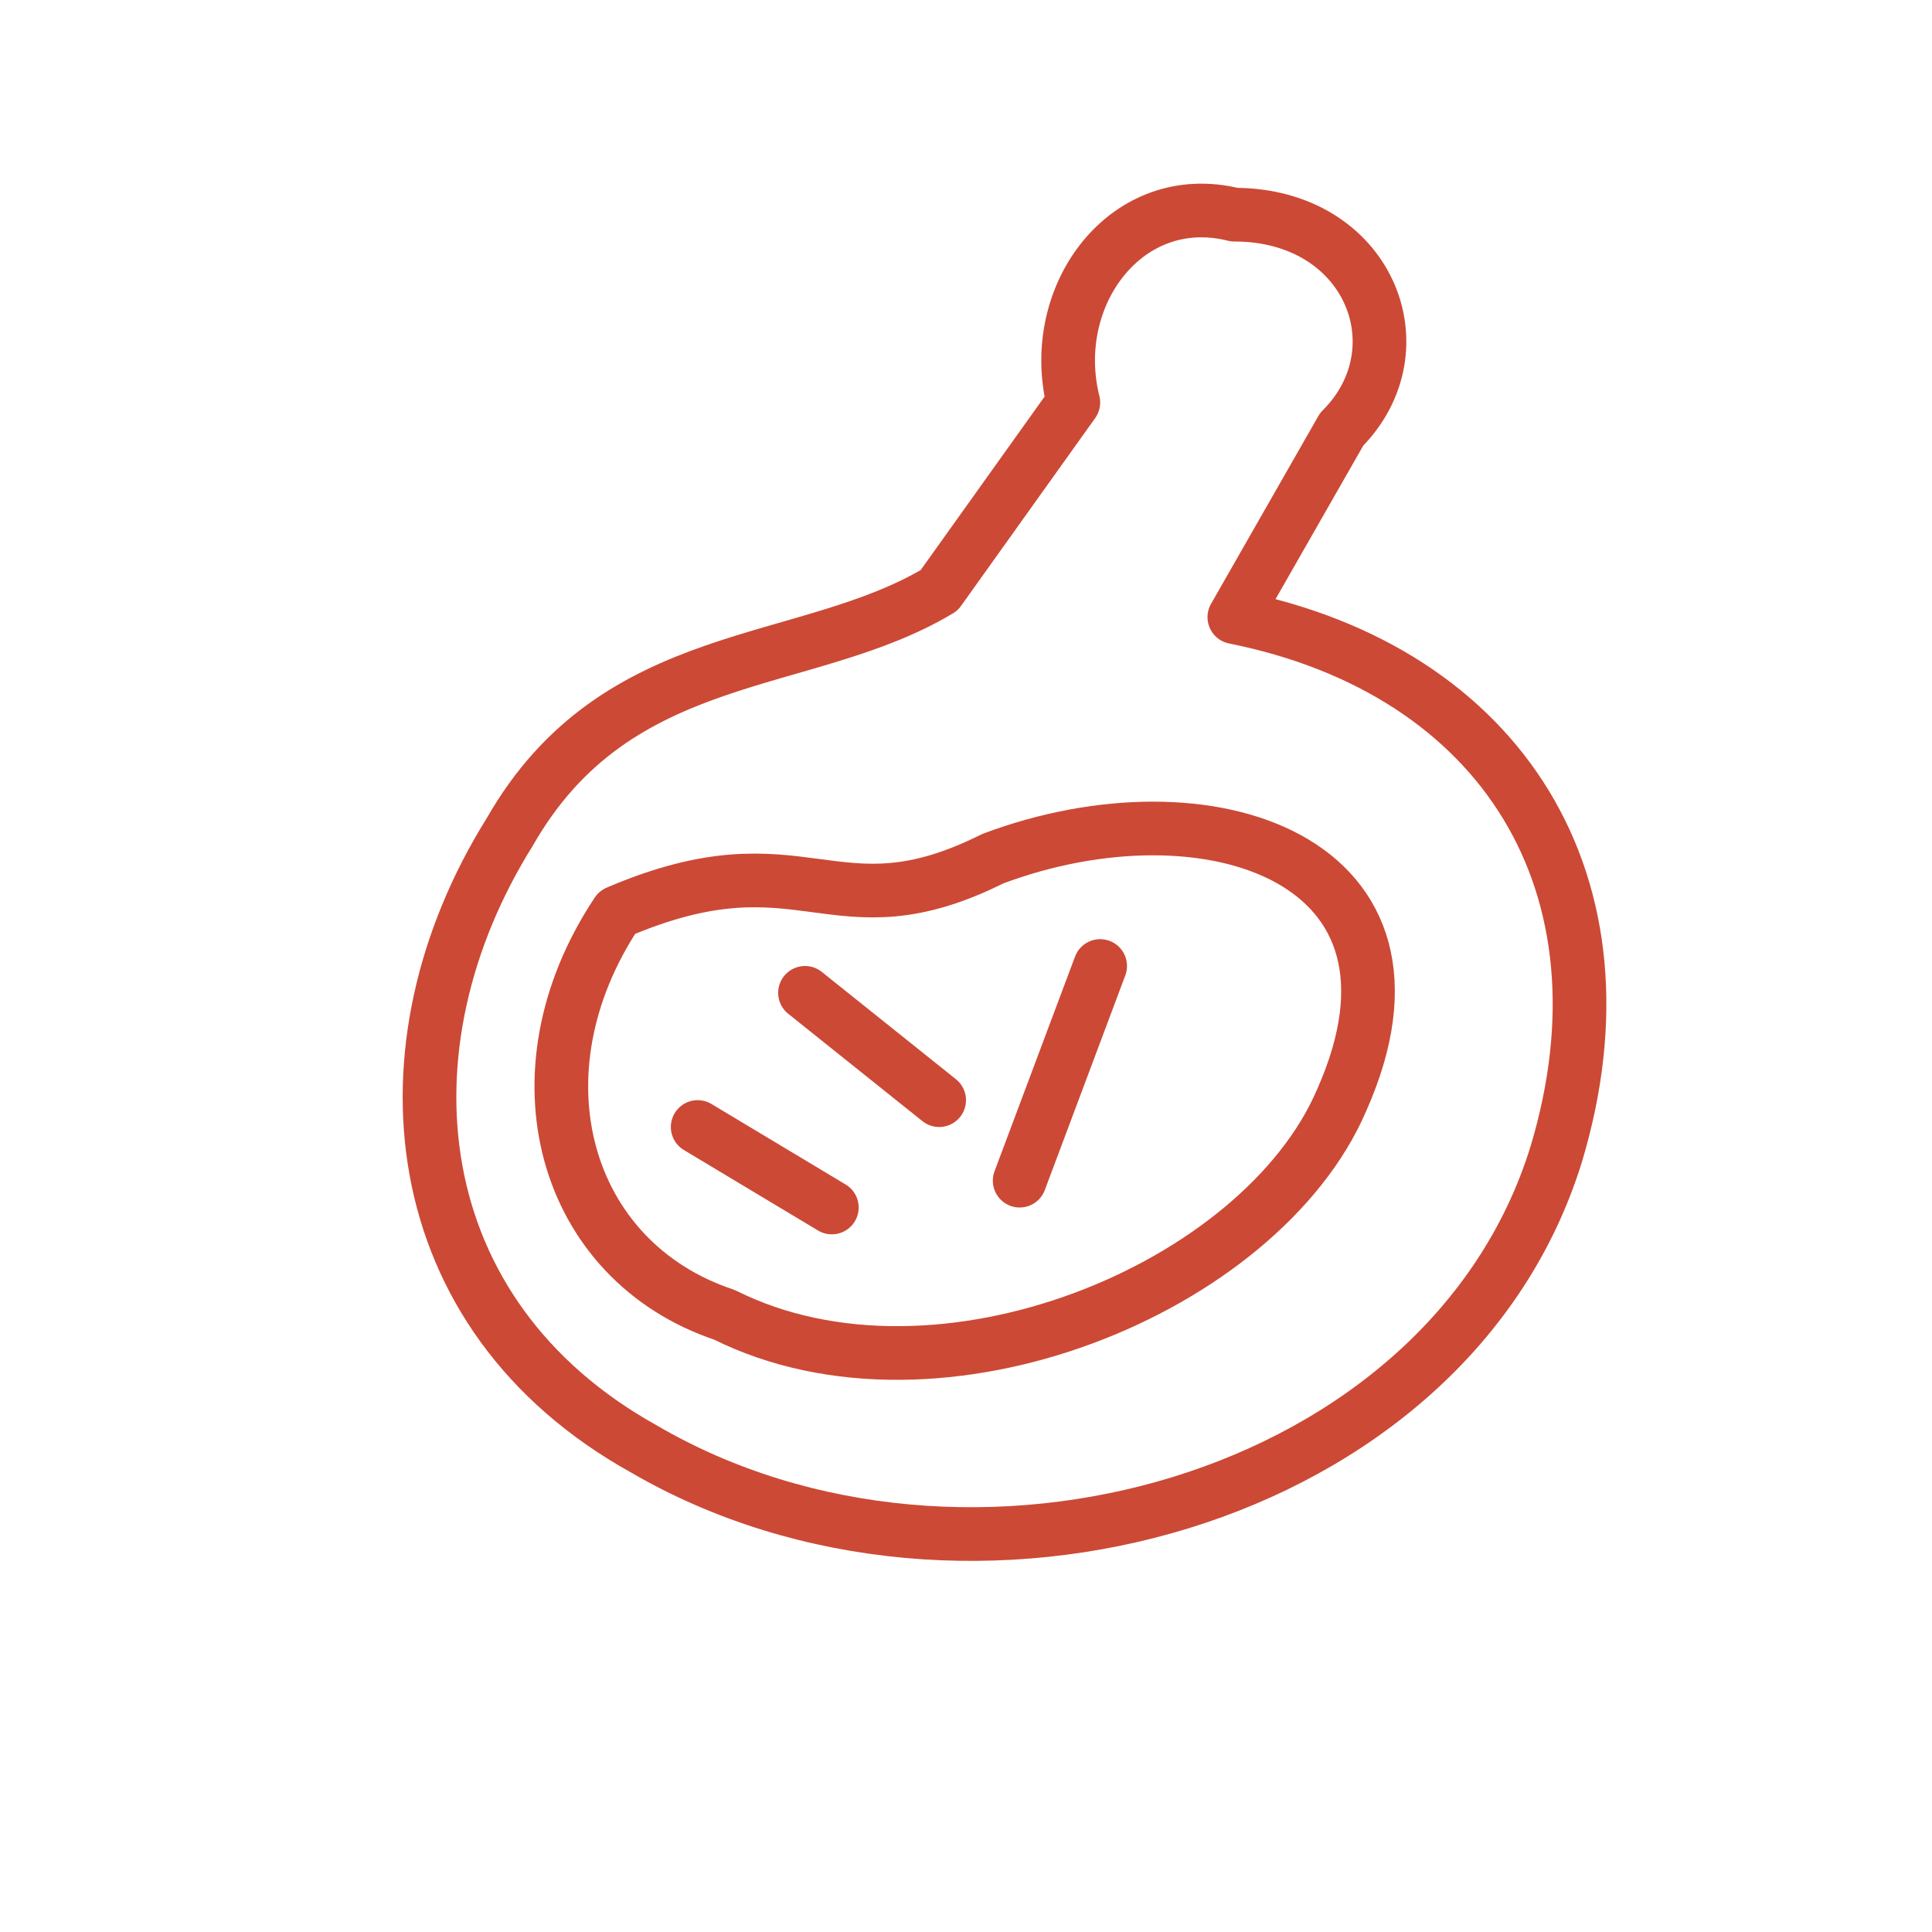
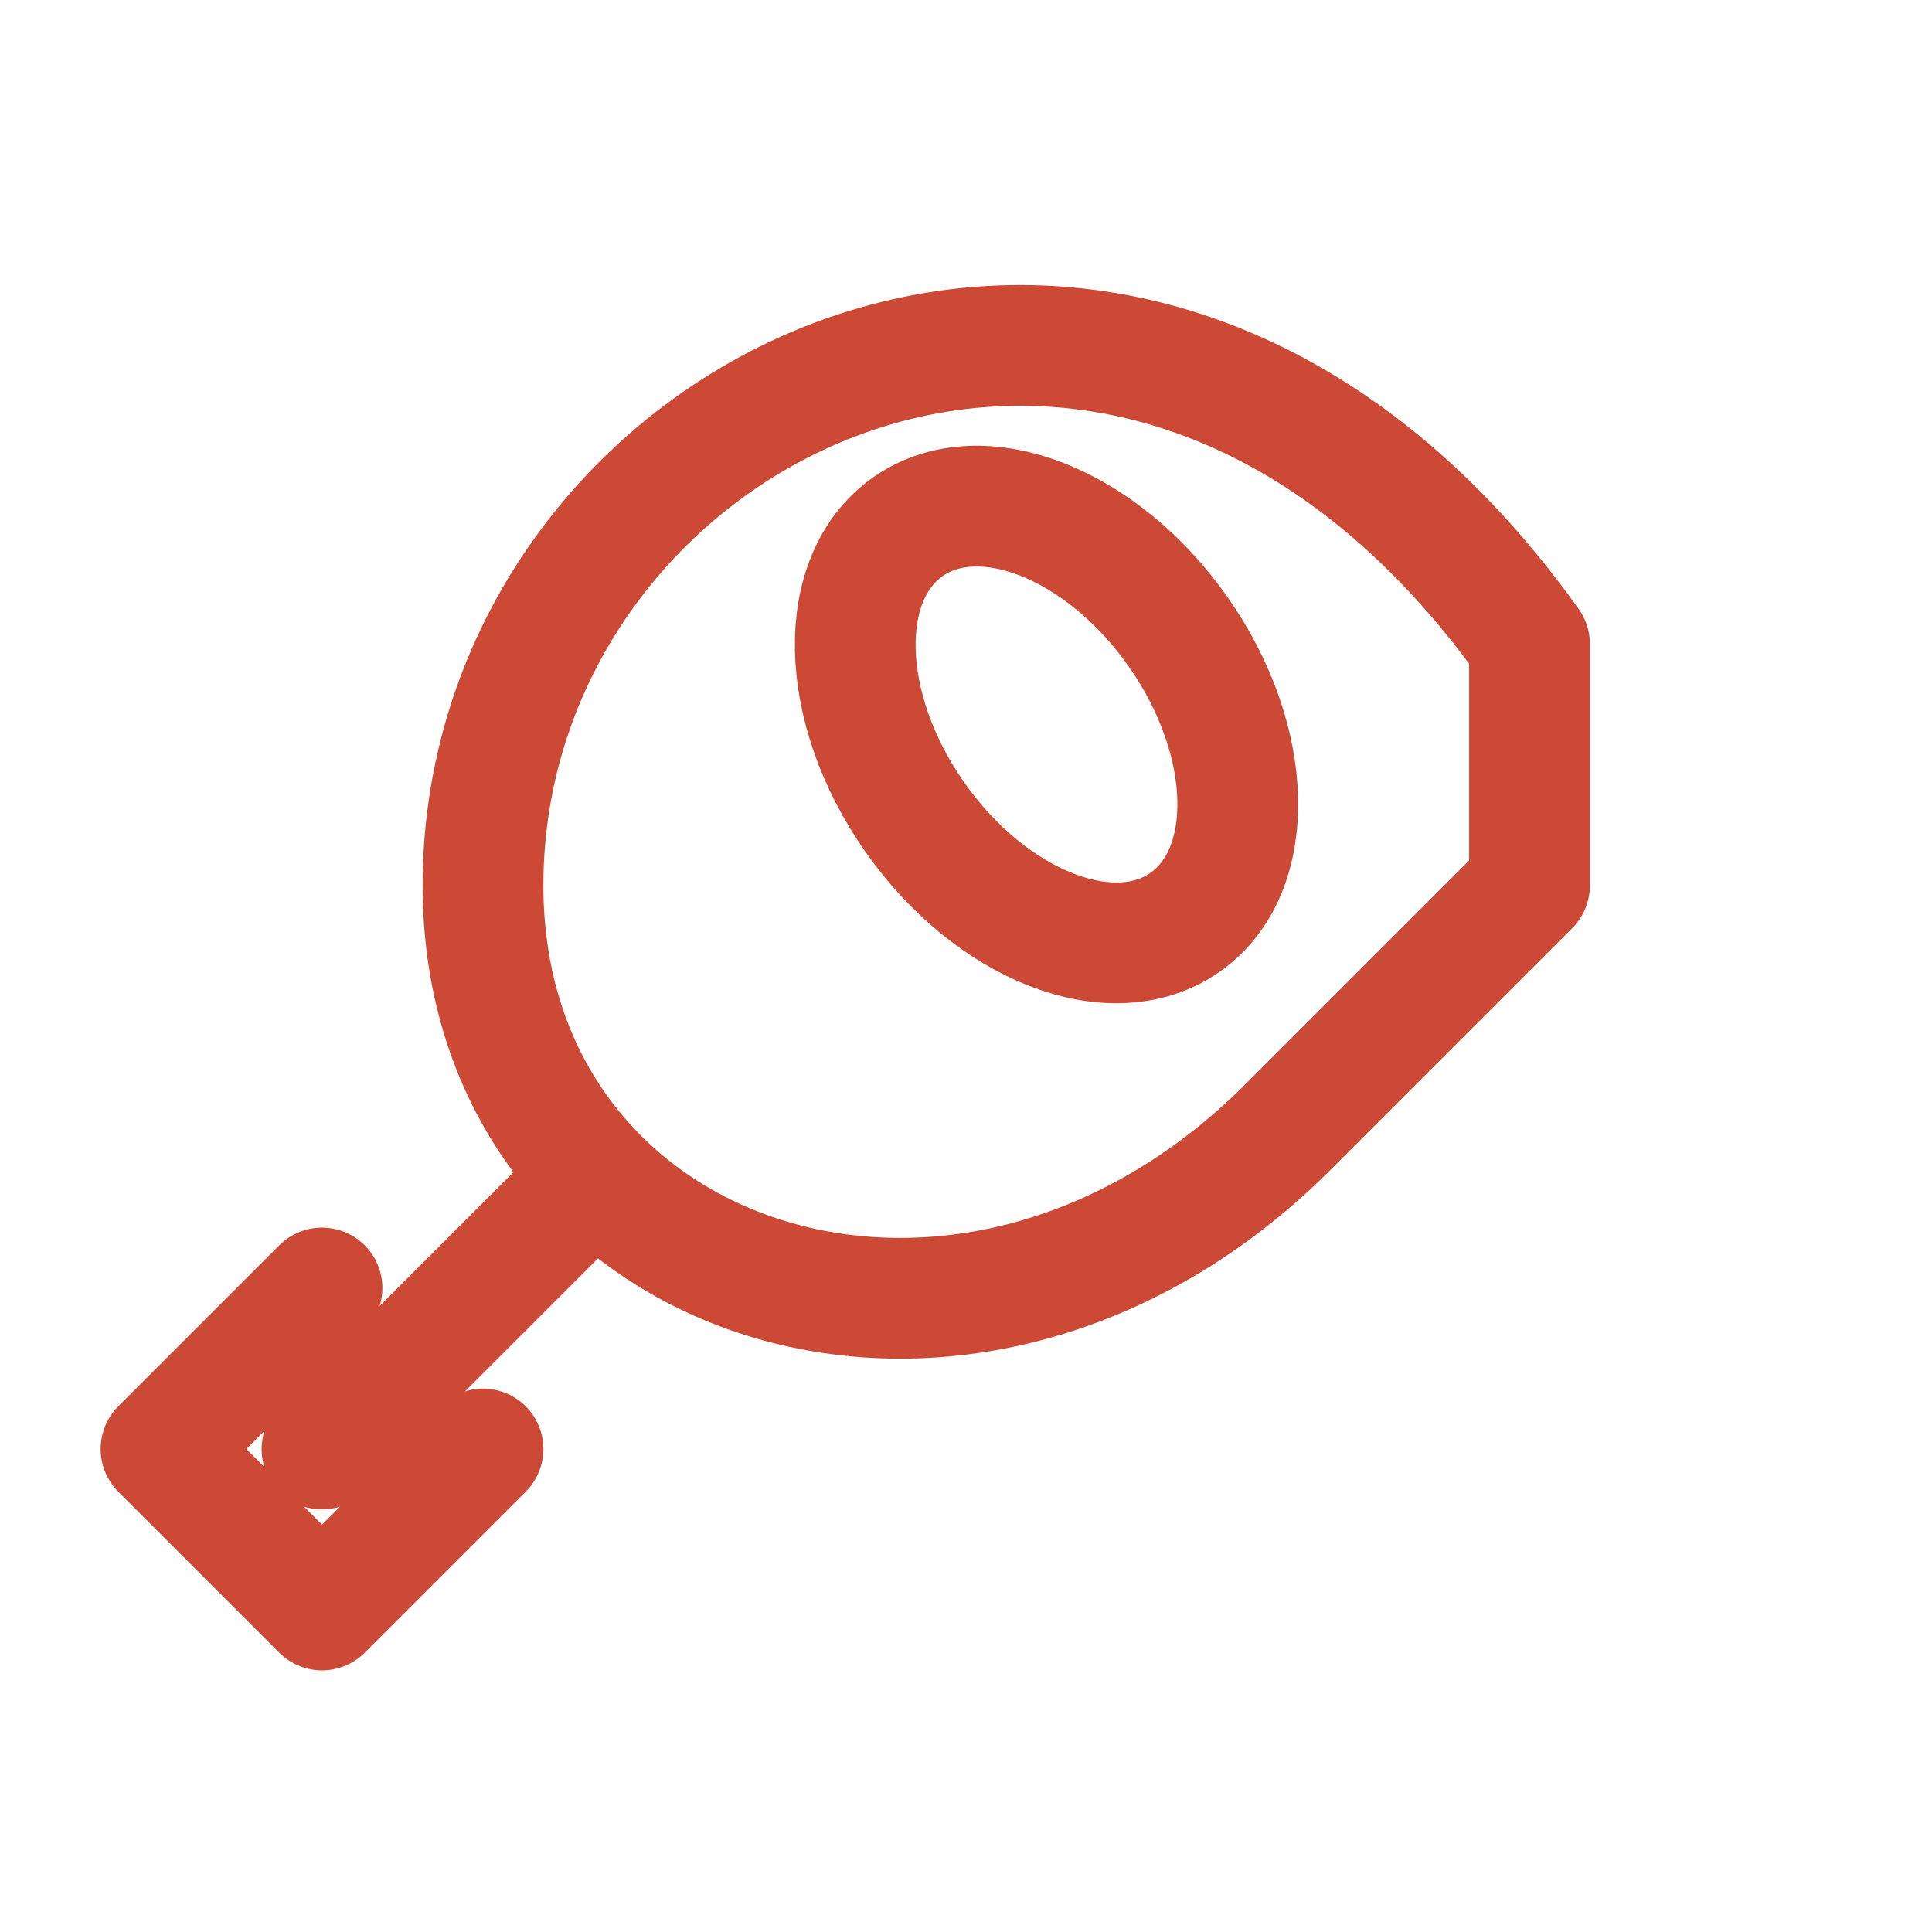
- <svg xmlns="http://www.w3.org/2000/svg" width="72" height="72" viewBox="0 0 72 72">
-   <g fill="none" stroke="#CC4936" stroke-width="2" stroke-linecap="round" stroke-linejoin="round">
-     <path d="M46 23c10 2 15 10 12 20-4 13-22 18-34 11-9-5-10-15-5-23 4-7 11-6 16-9l5-7c-1-4 2-8 6-7 5 0 7 5 4 8l-4 7Z" />
-     <path d="M23 34c-4 6-2 13 4 15 8 4 20-1 23-8 4-9-5-12-13-9-6 3-7-1-14 2Zm7 3 5 4m6-5-3 8m-12-2 5 3" />
-   </g>
+ <svg xmlns="http://www.w3.org/2000/svg" viewBox="0 0 24 24" fill="none" stroke="#CC4936" stroke-width="1.5" stroke-linecap="round" stroke-linejoin="round">
+   <path d="M19 8c-5-7-13-3-13 3 0 5 6 7 10 3l3-3Z" />
+   <path d="m7 15-3 3m0-2-2 2 2 2 2-2" />
+   <ellipse cx="13" cy="9" rx="2" ry="3" transform="rotate(-35 13 9)" />
</svg>
